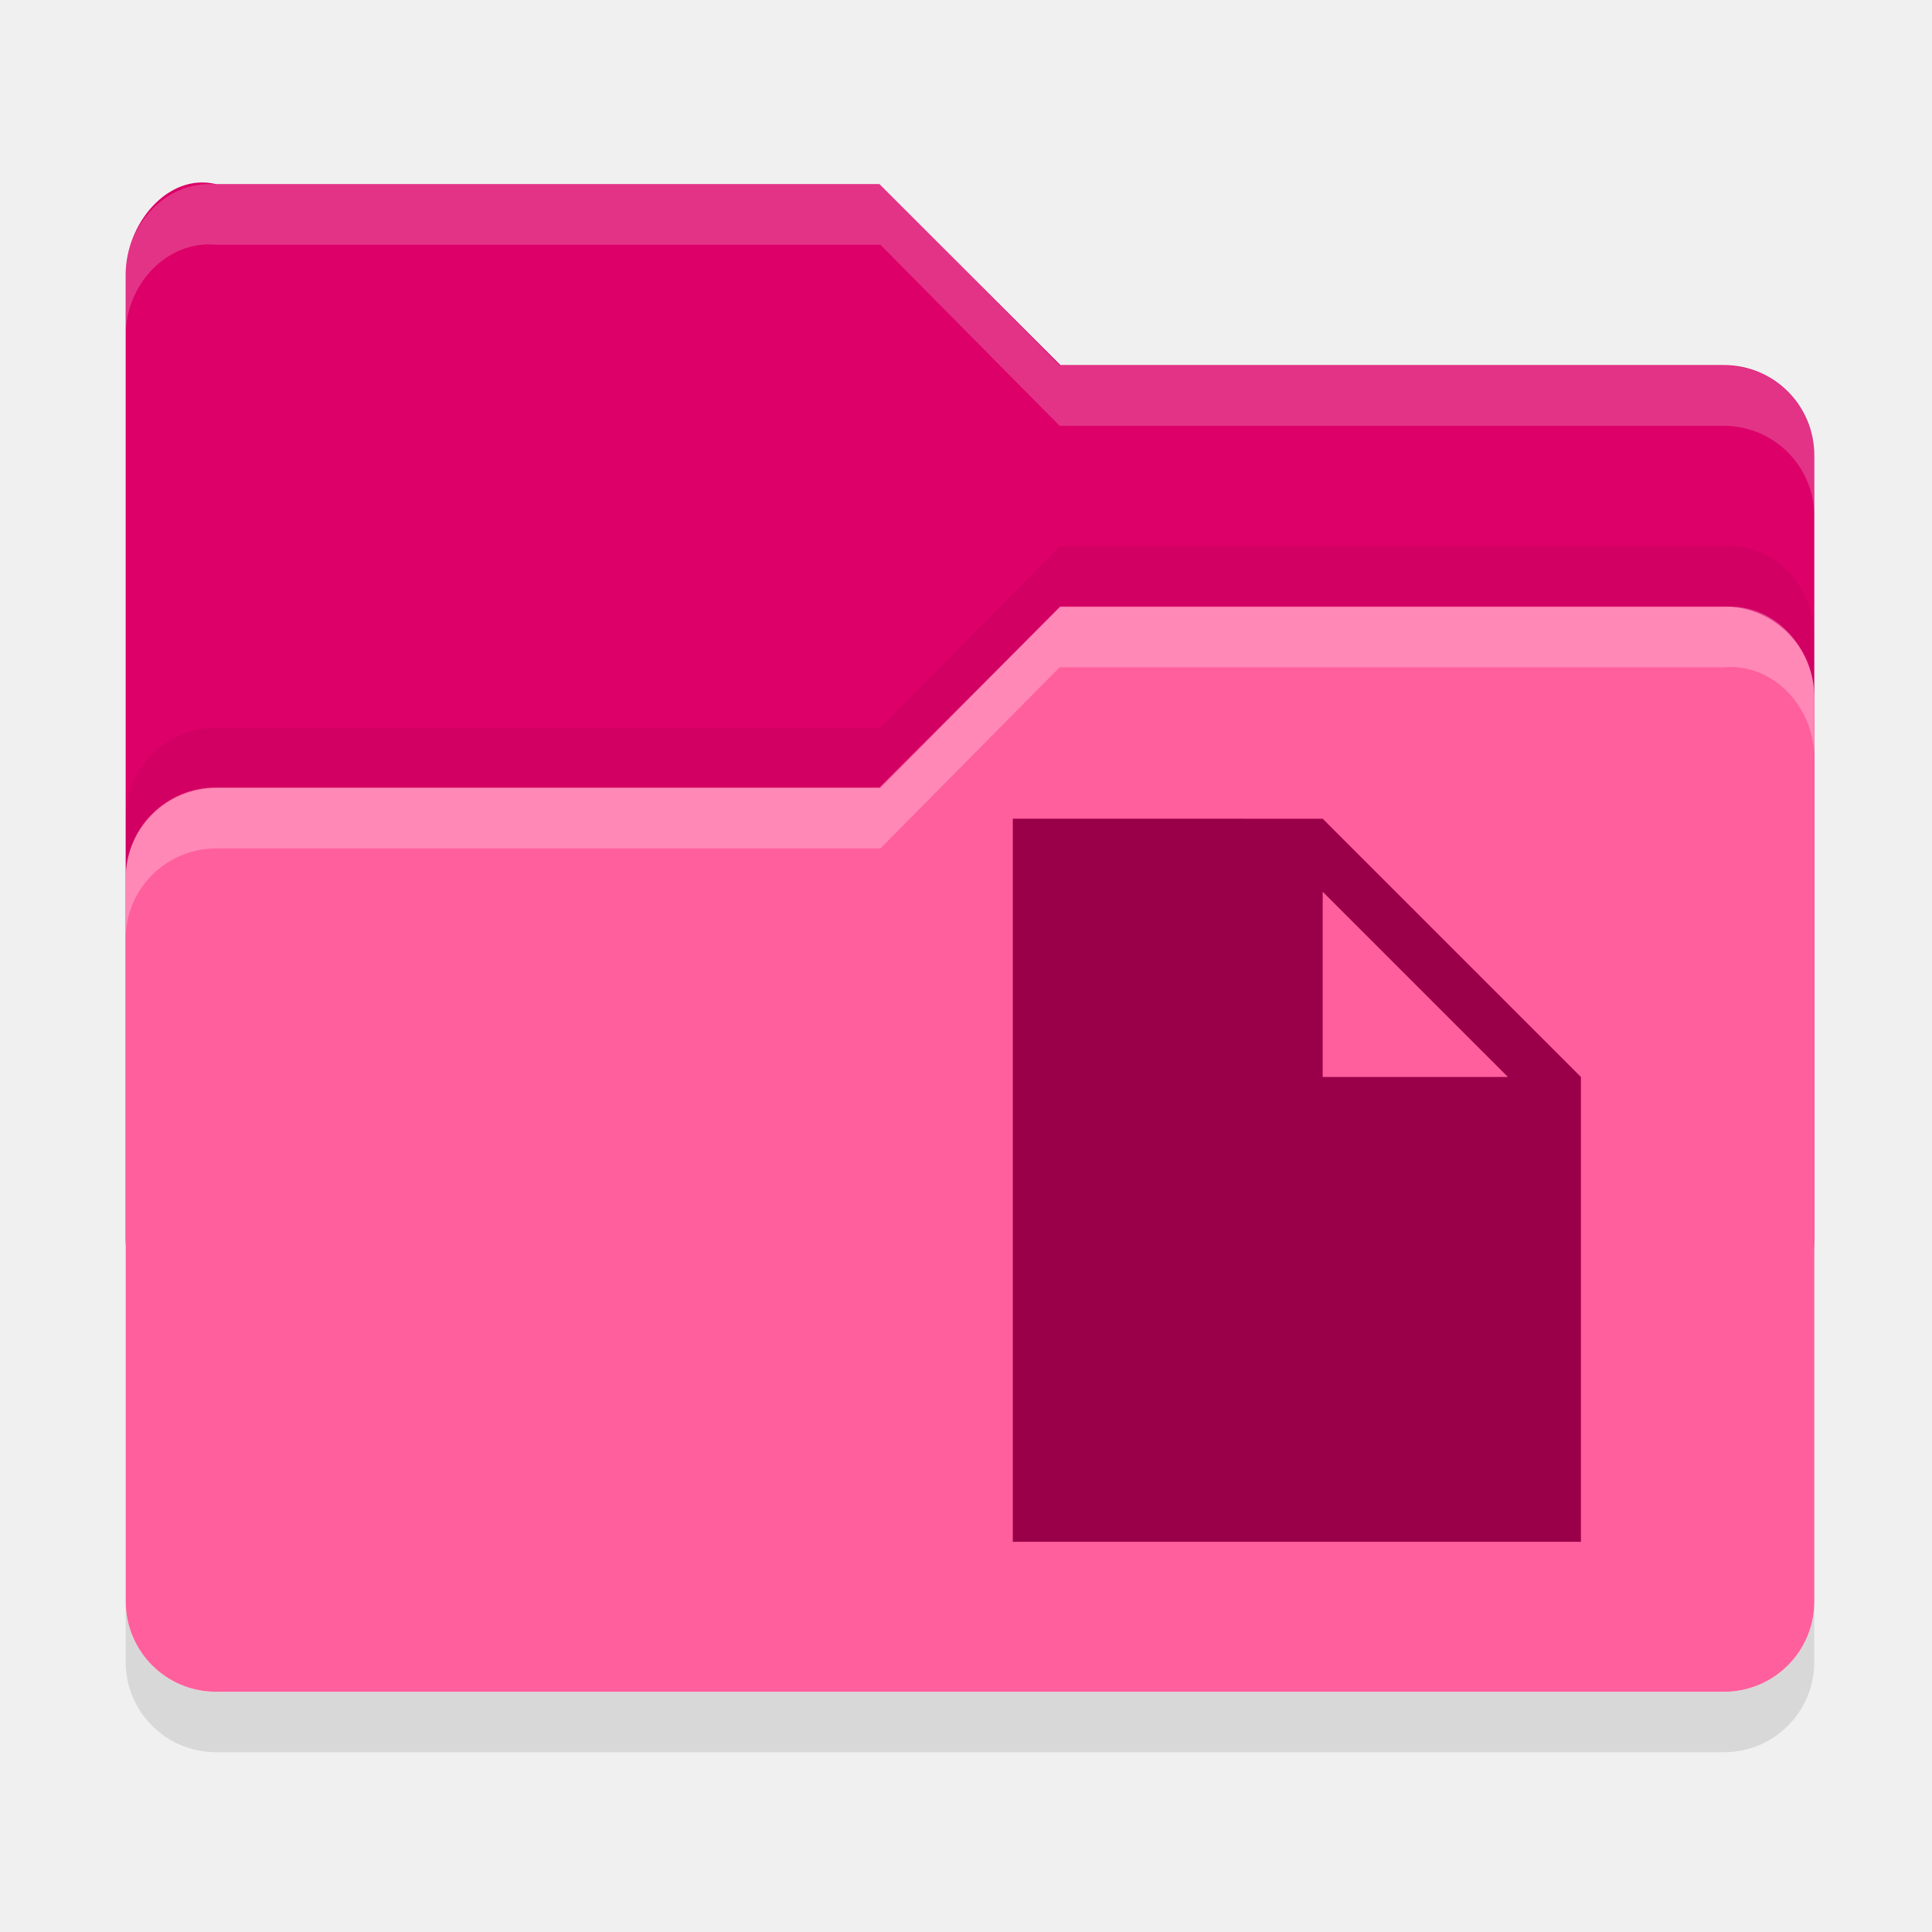
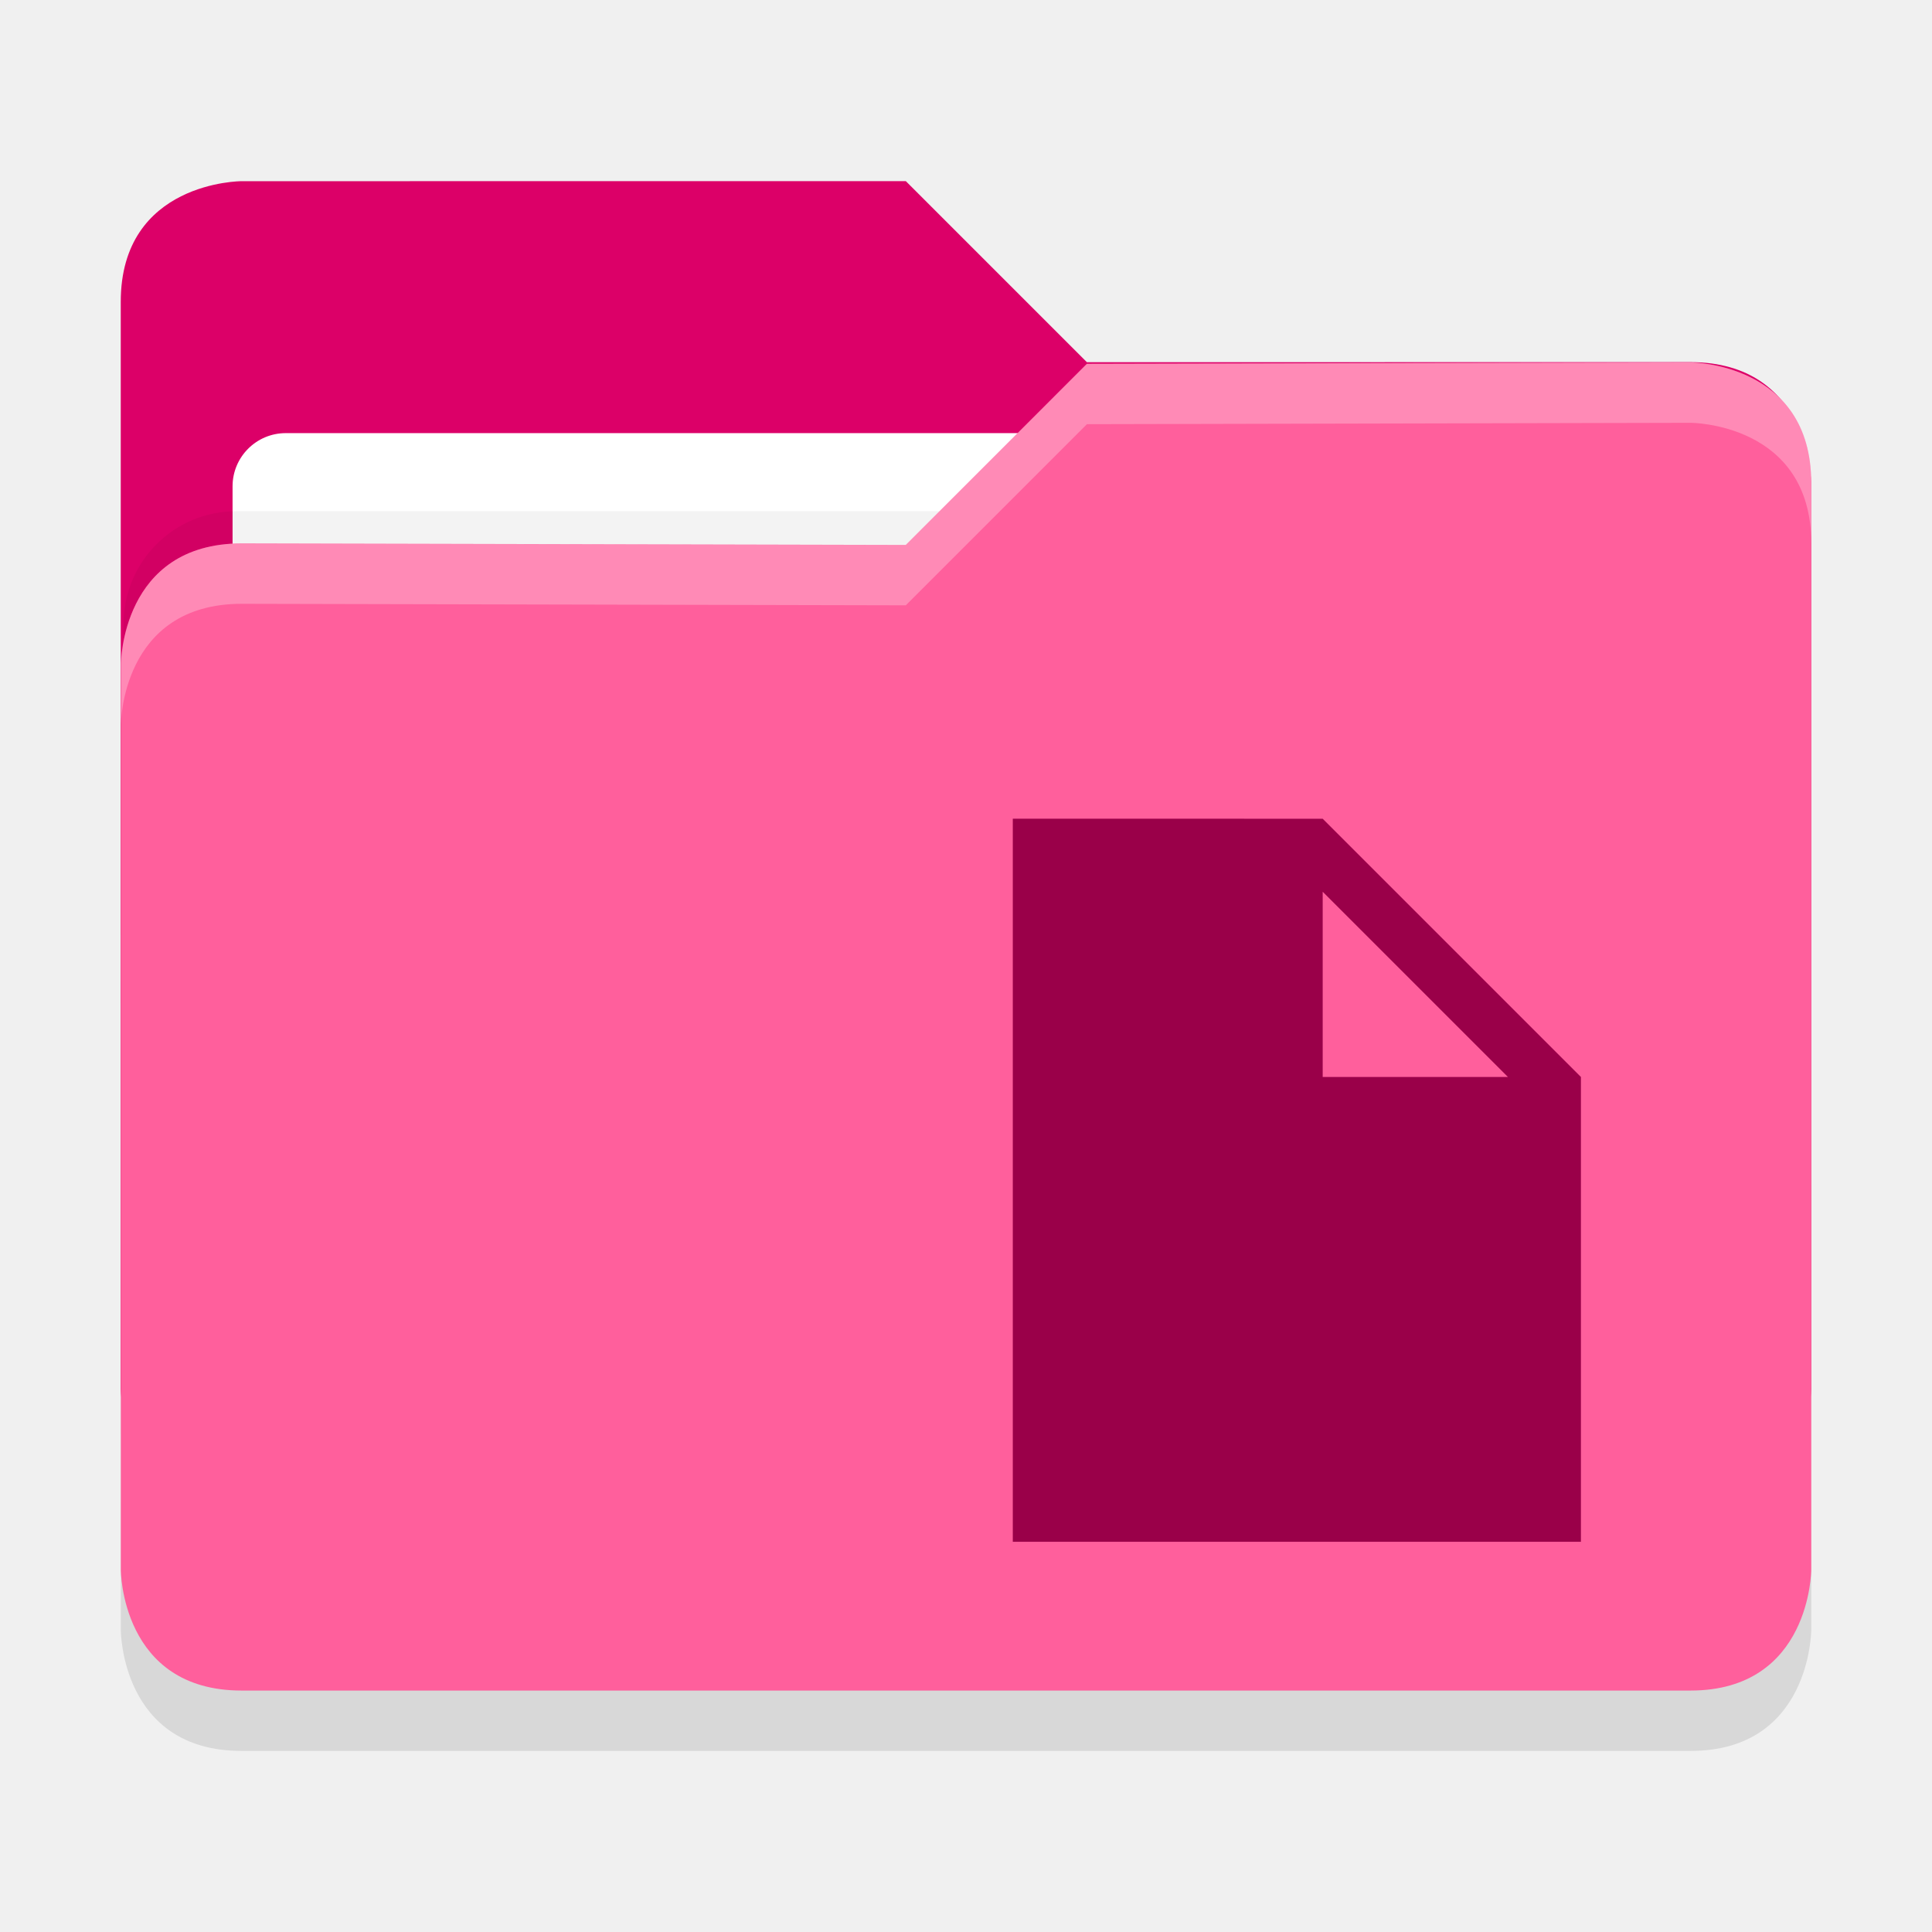
<svg xmlns="http://www.w3.org/2000/svg" width="32" height="32" version="1" id="svg14" xml:space="preserve">
  <defs id="defs18" />
-   <g id="g972" transform="translate(2.823484,-0.8248791)" style="display:inline;opacity:1">
+   <g id="g972" transform="translate(2.823484,-0.8248791)" style="display:none;opacity:1">
    <path style="display:inline;opacity:0.1;fill:#000000;fill-opacity:1;stroke:none;enable-background:new" d="m -0.742,27.349 v 1 c 0,0.83 0.668,1.498 1.498,1.498 h 24.973 c 0.83,0 1.498,-0.668 1.498,-1.498 v -1 c 0,0.83 -0.668,1.498 -1.498,1.498 H 0.756 c -0.83,0 -1.498,-0.668 -1.498,-1.498 z" id="path4818" />
    <path style="display:inline;fill:#dc0068;fill-opacity:1;stroke:none;enable-background:new" d="M -0.742,21.355 V 5.373 c 0,-0.83 0.691,-1.692 1.498,-1.498 h 10.988 l 2.997,2.997 H 25.729 c 0.83,0 1.498,0.668 1.498,1.498 v 12.986 c 0,0.83 -0.668,1.498 -1.498,1.498 H 0.757 c -0.83,0 -1.498,-0.668 -1.498,-1.498 z" id="path4860" />
    <path id="path4864" d="M 27.227,27.348 V 12.369 c 0,-0.83 -0.668,-1.498 -1.498,-1.498 H 14.741 l -2.997,2.997 H 0.757 c -0.83,0 -1.498,0.668 -1.498,1.498 v 11.982 c 0,0.83 0.668,1.498 1.498,1.498 H 25.729 c 0.83,0 1.498,-0.668 1.498,-1.498 z" style="display:inline;fill:#ff5f9c;fill-opacity:1;stroke:none;enable-background:new" />
    <path style="display:inline;opacity:0.26;fill:#ffffff;fill-opacity:1;stroke:none;enable-background:new" d="m 14.727,10.878 -2.969,3 h -11 c -0.83,0 -1.5,0.67 -1.5,1.5 v 1 c 0,-0.83 0.67,-1.5 1.5,-1.5 h 11 l 2.969,-3 h 11 c 0.827,-0.075 1.5,0.67 1.5,1.5 v -1 c 0,-0.83 -0.673,-1.575 -1.5,-1.5 z" id="path4868" />
    <path id="path4940" d="m 14.727,9.878 -2.969,3 h -11 c -0.83,0 -1.5,0.67 -1.5,1.5 v 1 c 0,-0.83 0.67,-1.5 1.5,-1.5 h 11 l 2.969,-3 h 11 c 0.827,-0.075 1.5,0.67 1.5,1.5 v -1 c 0,-0.83 -0.673,-1.575 -1.5,-1.5 z" style="display:inline;opacity:0.05;fill:#000000;fill-opacity:1;stroke:none;enable-background:new" />
    <path id="path4944" d="m 11.758,3.878 2.969,3 h 11 c 0.83,0 1.5,0.67 1.5,1.5 v 1 c 0,-0.83 -0.67,-1.5 -1.5,-1.5 h -11 l -2.969,-3 h -11 c -0.827,-0.075 -1.5,0.67 -1.5,1.5 v -1 c 0,-0.83 0.673,-1.575 1.5,-1.5 z" style="display:inline;opacity:0.2;fill:#ffffff;fill-opacity:1;stroke:none;enable-background:new" />
  </g>
-   <g id="g6477" style="display:none">
+   <g id="g6477" style="display:inline">
    <path id="path4811" d="M 30,27 V 9.002 c 0,-2 -2,-2 -2,-2 L 18.002,7.026 15.003,10.026 4.003,10 c -2,0 -2,2 -2,2 l -0.002,15.001 c 0,0 7e-6,2 2,2 H 28 c 1.994,0 2,-2 2,-2 z" style="display:inline;opacity:0.1;fill:#000000;fill-opacity:1;stroke:none;stroke-width:1;enable-background:new" />
    <path id="path4809" d="M 2,22.999 V 5 C 2,3.001 4,3.001 4,3.001 L 15.003,3 l 2.999,2.999 9.995,-9.999e-4 c 2,0 2,2 2,2 l 0.002,15.001 c 0,0 -10e-6,2 -2,2 H 4 C 2.006,24.999 2,22.999 2,22.999 Z" style="display:inline;fill:#dc0068;fill-opacity:1;stroke:none;stroke-width:1;enable-background:new" />
    <rect style="display:inline;opacity:1;fill:#ffffff;fill-opacity:1;stroke-width:1.01" id="rect2475" width="23.293" height="12.705" x="3.852" y="7.174" ry="0.881" />
    <rect style="opacity:0.05;fill:#000000;fill-opacity:1;stroke-width:0.993" id="rect2485" width="25.096" height="11.411" x="2.048" y="8.468" ry="1.862" />
    <path style="display:inline;opacity:1;fill:#ff5f9c;fill-opacity:1;stroke:none;stroke-width:1;enable-background:new" d="M 30,26 V 8.002 c 0,-2 -2,-2 -2,-2 L 18.002,6.026 15.003,9.026 4.003,9 c -2,0 -2,2 -2,2 l -0.002,15.001 c 0,0 7e-6,2 2,2 H 28 c 1.994,0 2,-2 2,-2 z" id="path4807" />
    <path style="display:inline;opacity:0.268;fill:#ffffff;fill-opacity:1;stroke:none;stroke-width:1;enable-background:new" d="M 28,6.003 18.002,6.026 15.003,9.026 4.003,9.001 c -2,0 -2,2 -2,2 v 1 c 0,0 3e-6,-2 2,-2 l 11,0.025 3,-3 9.998,-0.023 c 0,0 2,0 2,2 V 8.003 C 30,6.003 28,6.003 28,6.003 Z" id="path4815" />
  </g>
  <rect style="display:none;opacity:0.386;fill:#107540;stroke-width:1.167" id="rect6959" width="11.708" height="12.038" x="15.471" y="13.528" ry="0" rx="0" />
  <path style="color:#000000;display:inline;overflow:visible;visibility:visible;fill:#9a0049;fill-opacity:1;fill-rule:nonzero;stroke:none;stroke-width:0.855;marker:none;enable-background:accumulate" d="m 16.775,13.56 v 11.977 h 9.41 v -7.699 l -4.277,-4.277 z m 5.133,1.21 3.068,3.068 h -3.068 z" id="path3028" />
  <path style="display:none;fill:#9a0049;fill-opacity:1;stroke:none;stroke-width:0.854" d="m 19.636,13.576 v 6.83 h -3.415 l 5.122,5.122 5.122,-5.122 h -3.415 v -6.83 z" id="rect2883" />
  <path style="display:none;opacity:1;fill:#9a0049;fill-opacity:1;stroke:#4b4b4b;stroke-width:0;stroke-linejoin:miter;stroke-miterlimit:4;stroke-dasharray:none;stroke-dashoffset:0;stroke-opacity:1" d="m 18.945,13.634 v 0.885 0.932 0.909 5.817 a 2.271,1.817 0 0 0 -1.363,-0.366 2.271,1.817 0 0 0 -2.271,1.817 2.271,1.817 0 0 0 2.271,1.817 2.271,1.817 0 0 0 2.271,-1.817 v -7.269 h 6.36 v 4.908 a 2.271,1.817 0 0 0 -1.363,-0.366 2.271,1.817 0 0 0 -2.271,1.817 2.271,1.817 0 0 0 2.271,1.817 2.271,1.817 0 0 0 2.271,-1.817 v -6.36 -0.909 -1.817 h -0.818 z" id="rect4067-4-5" />
  <path style="display:none;opacity:1;fill:#9a0049;fill-opacity:1;stroke:#102b68;stroke-width:0;stroke-linecap:butt;stroke-linejoin:miter;stroke-miterlimit:4;stroke-dasharray:none;stroke-dashoffset:0;stroke-opacity:1" d="m 18.809,14.768 -0.836,1.672 h -1.672 c -0.463,0 -0.836,0.373 -0.836,0.836 v 5.852 c 0,0.463 0.373,0.836 0.836,0.836 h 10.032 c 0.463,0 0.836,-0.373 0.836,-0.836 v -5.852 c 0,-0.463 -0.373,-0.813 -0.836,-0.836 h -1.672 l -0.836,-1.672 h -2.508 z m 2.508,2.508 c 1.385,0 2.508,1.123 2.508,2.508 0,1.385 -1.123,2.508 -2.508,2.508 -1.385,0 -2.508,-1.123 -2.508,-2.508 0,-1.385 1.123,-2.508 2.508,-2.508 z" id="rect3990-7" />
  <path id="path8192" style="color:#000000;display:none;overflow:visible;visibility:visible;fill:#9a0049;fill-opacity:1;fill-rule:nonzero;stroke:none;stroke-width:1.081;marker:none;enable-background:new" d="m 24.938,13.807 a 2.128,2.128 0 0 0 -2.128,2.128 2.128,2.128 0 0 0 0.027,0.316 l -3.571,1.73 a 2.128,2.128 0 0 0 -1.473,-0.591 2.128,2.128 0 0 0 -2.128,2.128 2.128,2.128 0 0 0 2.128,2.128 2.128,2.128 0 0 0 1.474,-0.599 l 3.559,1.796 a 2.128,2.128 0 0 0 0,0.001 2.128,2.128 0 0 0 -0.015,0.258 2.128,2.128 0 0 0 2.128,2.128 2.128,2.128 0 0 0 2.128,-2.128 2.128,2.128 0 0 0 -2.128,-2.128 2.128,2.128 0 0 0 -1.45,0.574 l -3.58,-1.81 a 2.128,2.128 0 0 0 0.013,-0.22 2.128,2.128 0 0 0 -0.015,-0.255 l 3.605,-1.754 a 2.128,2.128 0 0 0 1.428,0.553 2.128,2.128 0 0 0 2.128,-2.128 2.128,2.128 0 0 0 -2.128,-2.128 z" />
  <path id="path2" style="color:#bebebe;display:none;fill:#9a0049;fill-opacity:1;stroke-width:0.713;marker:none" d="m 21.936,14.343 c -2.641,0 -4.815,1.74 -5.052,4.278 h -1.282 l 1.892,2.377 1.892,-2.377 h -1.235 c 0.234,-1.851 1.843,-3.037 3.786,-3.037 2.103,0 3.81,1.68 3.81,3.75 0,2.07 -1.707,3.75 -3.811,3.75 -1.141,0 -2.166,-0.495 -2.864,-1.278 l -0.927,0.845 a 5.094,5.094 0 0 0 3.792,1.674 c 2.8,0 5.073,-2.236 5.073,-4.991 0,-2.755 -2.272,-4.991 -5.073,-4.991 z M 21.78,16.245 21.306,19.572 23.683,21.473 V 20.998 L 22.257,19.097 V 16.245 Z" />
  <path id="path850-3" style="display:none;opacity:1;fill:#9a0049;fill-opacity:1;stroke:none;stroke-width:0.962px;stroke-linecap:butt;stroke-linejoin:miter;stroke-opacity:1" d="m 21.331,14.693 c -2.3,0.003 -4.405,0.958 -5.725,2.457 l 1.279,1.608 c 0.942,-1.474 2.73,-2.137 4.446,-2.139 1.716,8.98e-4 3.499,0.665 4.442,2.139 l 1.279,-1.608 C 25.926,15.496 23.631,14.694 21.331,14.693 Z m 0,2.881 a 4.125,3.308 0 0 0 -3.787,1.998 l 1.05,1.313 a 3.838,4.555 0 0 1 2.737,-1.369 3.838,4.555 0 0 1 2.738,1.365 l 1.046,-1.307 A 4.125,3.308 0 0 0 21.331,17.574 Z m 0.004,2.885 c -0.849,0 -1.841,0.733 -2.188,1.116 l 2.184,2.731 2.183,-2.731 C 23.167,21.172 22.185,20.459 21.334,20.459 Z" />
  <path id="path5079" style="color:#000000;font-style:normal;font-variant:normal;font-weight:normal;font-stretch:normal;font-size:medium;line-height:normal;font-family:Sans;-inkscape-font-specification:Sans;text-indent:0;text-align:start;text-decoration:none;text-decoration-line:none;letter-spacing:normal;word-spacing:normal;text-transform:none;writing-mode:lr-tb;direction:ltr;baseline-shift:baseline;text-anchor:start;display:none;overflow:visible;visibility:visible;fill:#9a0049;fill-opacity:1;stroke:none;stroke-width:1.185;marker:none;enable-background:new" d="m 20.222,14.242 c -2.308,0 -4.199,1.889 -4.199,4.195 0,2.306 1.891,4.195 4.199,4.195 0.88,0 1.699,-0.274 2.376,-0.741 l 2.81,2.81 a 0.766,0.766 0 1 0 1.072,-1.096 l -2.798,-2.798 c 0.467,-0.676 0.741,-1.492 0.741,-2.37 0,-2.306 -1.892,-4.195 -4.201,-4.195 z m 0,1.53 c 1.484,0 2.667,1.182 2.667,2.665 0,1.482 -1.183,2.665 -2.667,2.665 -1.484,0 -2.667,-1.182 -2.667,-2.665 0,-1.482 1.183,-2.665 2.667,-2.665 z" />
  <path style="color:#000000;display:none;overflow:visible;visibility:visible;fill:#9a0049;fill-opacity:1;fill-rule:nonzero;stroke:none;stroke-width:0.749;marker:none;enable-background:accumulate" d="m 16.933,13.543 v 8.993 h 0.749 V 21.787 h 0.749 v 0.749 H 19.181 V 21.787 h 0.749 v 0.749 h 0.749 V 21.787 h 0.749 v 0.749 h 0.749 V 21.787 h 0.749 v 0.749 h 0.749 V 21.787 h 0.749 v 0.749 h 0.749 V 21.787 h 0.749 v -4.496 l -3.747,-3.747 z m 8.243,8.993 v 0.749 h 0.749 v -0.749 z m 0,0.749 h -0.749 v 0.749 h 0.749 z m 0,0.749 v 0.749 h 0.749 v -0.749 z m 0,0.749 h -0.749 v 0.749 h 0.749 z m -0.749,0 v -0.749 h -0.749 v 0.749 z m -0.749,0 h -0.749 v 0.749 h 0.749 z m -0.749,0 v -0.749 h -0.749 v 0.749 z m -0.749,0 H 21.429 v 0.749 h 0.749 z m -0.749,0 v -0.749 h -0.749 v 0.749 z m -0.749,0 h -0.749 v 0.749 h 0.749 z m -0.749,0 V 24.035 H 19.181 v 0.749 z m -0.749,0 h -0.749 v 0.749 h 0.749 z m -0.749,0 v -0.749 h -0.749 v 0.749 z m -0.749,0 h -0.749 v 0.749 h 0.749 z m 0,-0.749 v -0.749 h -0.749 v 0.749 z m 0,-0.749 h 0.749 v -0.749 h -0.749 z m 0.749,0 v 0.749 h 0.749 v -0.749 z m 0.749,0 h 0.749 V 22.536 H 19.181 Z m 0.749,0 v 0.749 h 0.749 v -0.749 z m 0.749,0 h 0.749 v -0.749 h -0.749 z m 0.749,0 v 0.749 h 0.749 v -0.749 z m 0.749,0 h 0.749 v -0.749 h -0.749 z m 0.749,0 v 0.749 h 0.749 v -0.749 z m 0.749,0 h 0.749 v -0.749 h -0.749 z m -1.499,-8.682 2.687,2.687 h -2.687 z" id="path3028-0" />
  <path style="display:none;fill:#9a0049;fill-opacity:1;stroke:#4b4b4b;stroke-width:0;stroke-linejoin:miter;stroke-miterlimit:4;stroke-dasharray:none;stroke-dashoffset:0;stroke-opacity:1" d="m 16.598,13.628 v 11.821 h 1.576 0.788 4.728 0.788 1.576 V 13.628 h -1.576 -0.788 -4.728 -0.788 z m 2.364,0.788 h 4.728 v 4.728 h -4.728 z m -1.576,0.788 h 0.788 v 0.788 h -0.788 z m 7.093,0 h 0.788 v 0.788 h -0.788 z m -7.093,1.576 h 0.788 v 0.788 h -0.788 z m 7.093,0 h 0.788 v 0.788 h -0.788 z m -7.093,1.576 h 0.788 v 0.788 h -0.788 z m 7.093,0 h 0.788 v 0.788 h -0.788 z m -7.093,1.576 h 0.788 v 0.788 h -0.788 z m 1.576,0 h 4.728 v 4.728 h -4.728 z m 5.516,0 h 0.788 v 0.788 h -0.788 z m -7.093,1.576 h 0.788 v 0.788 h -0.788 z m 7.093,0 h 0.788 v 0.788 h -0.788 z m -7.093,1.576 h 0.788 v 0.788 h -0.788 z m 7.093,0 h 0.788 v 0.788 h -0.788 z" id="rect3793-0" />
  <path style="color:#bebebe;display:none;overflow:visible;visibility:visible;fill:#9a0049;fill-opacity:1;fill-rule:nonzero;stroke:none;stroke-width:0.71;marker:none;enable-background:accumulate" d="m 21.308,13.785 a 5.68,5.68 0 0 0 -0.581,0.029 c -0.573,0.058 -1.12,0.202 -1.629,0.417 a 5.68,5.68 0 0 0 -0.001,0.001 c -0.174,0.074 -0.344,0.155 -0.509,0.245 a 5.68,5.68 0 0 0 -0.119,0.073 c -0.117,0.068 -0.234,0.135 -0.345,0.211 a 5.68,5.68 0 0 0 -0.226,0.169 c -0.074,0.056 -0.149,0.109 -0.22,0.168 a 5.68,5.68 0 0 0 -0.211,0.191 c -0.066,0.061 -0.134,0.12 -0.197,0.184 a 5.68,5.68 0 0 0 -0.183,0.201 c -0.064,0.072 -0.131,0.141 -0.191,0.216 a 5.68,5.68 0 0 0 -0.162,0.218 c -0.056,0.077 -0.113,0.152 -0.165,0.232 a 5.68,5.68 0 0 0 -0.125,0.204 c -0.059,0.098 -0.117,0.197 -0.171,0.3 a 5.68,5.68 0 0 0 -0.082,0.169 c -0.052,0.109 -0.103,0.219 -0.148,0.331 a 5.68,5.68 0 0 0 -0.076,0.207 c -0.039,0.108 -0.076,0.215 -0.108,0.326 a 5.68,5.68 0 0 0 -0.055,0.214 c -0.028,0.113 -0.054,0.227 -0.075,0.343 a 5.68,5.68 0 0 0 -0.035,0.22 c -0.015,0.107 -0.03,0.213 -0.039,0.322 a 5.68,5.68 0 0 0 -0.025,0.488 5.68,5.68 0 0 0 0.029,0.574 c 2.29e-4,0.002 -2.31e-4,0.005 0,0.007 0.058,0.573 0.202,1.12 0.417,1.629 a 5.68,5.68 0 0 0 0.001,0.001 c 0.074,0.174 0.155,0.344 0.245,0.509 a 5.68,5.68 0 0 0 0.073,0.119 c 0.068,0.117 0.135,0.234 0.211,0.345 a 5.68,5.68 0 0 0 0.169,0.226 c 0.056,0.074 0.109,0.149 0.168,0.22 a 5.68,5.68 0 0 0 0.191,0.211 c 0.061,0.066 0.12,0.134 0.184,0.197 a 5.68,5.68 0 0 0 0.201,0.183 c 0.072,0.064 0.141,0.131 0.216,0.191 a 5.68,5.68 0 0 0 0.218,0.162 c 0.077,0.056 0.152,0.113 0.232,0.165 a 5.68,5.68 0 0 0 0.204,0.125 c 0.098,0.059 0.197,0.117 0.3,0.171 a 5.68,5.68 0 0 0 0.169,0.082 c 0.109,0.052 0.219,0.103 0.331,0.148 a 5.68,5.68 0 0 0 0.207,0.076 c 0.108,0.039 0.215,0.076 0.326,0.108 a 5.68,5.68 0 0 0 0.214,0.055 c 0.113,0.028 0.227,0.054 0.343,0.075 a 5.68,5.68 0 0 0 0.22,0.035 c 0.107,0.015 0.213,0.03 0.322,0.039 a 5.68,5.68 0 0 0 0.488,0.025 c 0.191,0 0.381,-0.009 0.567,-0.028 a 5.68,5.68 0 0 0 0.014,-0.001 c 0.573,-0.058 1.12,-0.202 1.629,-0.417 5.71e-4,-2.42e-4 7.81e-4,-0.001 0.001,-0.001 0.174,-0.074 0.344,-0.155 0.509,-0.245 9.23e-4,-4.95e-4 0.002,-9.23e-4 0.003,-0.001 a 5.68,5.68 0 0 0 0.116,-0.072 c 0.117,-0.068 0.234,-0.135 0.345,-0.211 a 5.68,5.68 0 0 0 0.226,-0.169 c 0.074,-0.056 0.149,-0.109 0.22,-0.168 a 5.68,5.68 0 0 0 0.211,-0.191 c 0.066,-0.061 0.134,-0.12 0.197,-0.184 a 5.68,5.68 0 0 0 0.183,-0.201 c 0.064,-0.072 0.131,-0.141 0.191,-0.216 a 5.68,5.68 0 0 0 0.162,-0.218 c 0.056,-0.077 0.113,-0.152 0.165,-0.232 a 5.68,5.68 0 0 0 0.125,-0.204 c 0.059,-0.098 0.117,-0.197 0.171,-0.3 a 5.68,5.68 0 0 0 0.082,-0.169 c 0.052,-0.109 0.103,-0.219 0.148,-0.331 a 5.68,5.68 0 0 0 0.076,-0.207 c 0.039,-0.108 0.076,-0.215 0.108,-0.326 a 5.68,5.68 0 0 0 0.055,-0.214 c 0.028,-0.113 0.054,-0.227 0.075,-0.343 a 5.68,5.68 0 0 0 0.035,-0.22 c 0.015,-0.107 0.03,-0.213 0.039,-0.322 a 5.68,5.68 0 0 0 0.025,-0.488 c 0,-0.191 -0.009,-0.381 -0.028,-0.567 a 5.68,5.68 0 0 0 -0.001,-0.014 c -0.058,-0.573 -0.202,-1.12 -0.417,-1.629 -2.43e-4,-5.72e-4 -0.001,-7.82e-4 -0.001,-0.001 -0.074,-0.174 -0.155,-0.344 -0.245,-0.509 -4.94e-4,-9.23e-4 -9.23e-4,-0.002 -0.001,-0.003 a 5.68,5.68 0 0 0 -0.072,-0.116 c -0.068,-0.117 -0.135,-0.234 -0.211,-0.345 A 5.68,5.68 0 0 0 25.841,16.054 c -0.056,-0.074 -0.109,-0.149 -0.168,-0.22 a 5.68,5.68 0 0 0 -0.191,-0.211 c -0.061,-0.066 -0.12,-0.134 -0.184,-0.197 a 5.68,5.68 0 0 0 -0.201,-0.183 c -0.072,-0.064 -0.141,-0.131 -0.216,-0.191 a 5.68,5.68 0 0 0 -0.218,-0.162 c -0.077,-0.056 -0.152,-0.113 -0.232,-0.165 A 5.68,5.68 0 0 0 24.227,14.599 C 24.128,14.54 24.029,14.482 23.927,14.429 a 5.68,5.68 0 0 0 -0.169,-0.082 c -0.109,-0.052 -0.219,-0.103 -0.331,-0.148 a 5.68,5.68 0 0 0 -0.207,-0.076 c -0.108,-0.039 -0.215,-0.076 -0.326,-0.108 a 5.68,5.68 0 0 0 -0.214,-0.056 c -0.113,-0.028 -0.227,-0.054 -0.343,-0.075 a 5.68,5.68 0 0 0 -0.22,-0.035 c -0.107,-0.015 -0.213,-0.03 -0.322,-0.039 a 5.68,5.68 0 0 0 -0.488,-0.025 z m 0.416,1.441 a 4.26,4.26 0 0 1 0.111,0.015 l -0.105,0.053 -0.022,-0.022 z m 0.227,0.033 a 4.26,4.26 0 0 1 1.154,0.349 v 0.018 l -0.377,0.244 0.089,0.355 0.2,-0.155 0.133,0.155 0.155,0.089 0.089,-0.266 -0.044,-0.155 0.044,-0.111 0.019,-0.017 a 4.26,4.26 0 0 1 0.202,0.123 v 0.115 c 0.046,-0.013 0.092,-0.017 0.139,-0.024 a 4.26,4.26 0 0 1 0.049,0.036 l -0.165,0.121 -0.022,0.111 -0.288,0.244 -0.288,-0.067 v -0.177 l -0.133,0.089 0.067,0.155 h -0.222 l -0.111,0.2 -0.133,0.155 -0.266,0.044 0.155,0.155 0.044,0.155 h -0.2 l -0.244,0.133 v 0.399 h 0.111 l 0.111,0.111 0.244,-0.111 0.089,-0.244 0.177,-0.111 0.022,-0.089 0.288,-0.067 0.155,0.177 0.177,0.089 -0.111,0.2 0.155,-0.044 0.089,-0.2 -0.2,-0.222 h 0.089 l 0.177,0.155 0.044,0.222 0.155,0.2 0.044,-0.288 0.089,-0.044 c 0.094,0.1 0.165,0.221 0.244,0.333 l 0.311,0.022 0.155,0.111 -0.067,0.111 -0.177,0.155 h -0.244 l -0.333,-0.111 -0.155,0.022 -0.133,0.133 -0.355,-0.355 -0.244,-0.067 -0.355,0.044 -0.333,0.089 c -0.181,0.21 -0.361,0.426 -0.532,0.643 l -0.2,0.51 0.089,0.089 -0.177,0.266 0.2,0.466 c 0.162,0.187 0.327,0.368 0.488,0.555 l 0.244,-0.2 0.089,0.111 0.266,-0.155 0.089,0.089 h 0.244 l 0.155,0.177 -0.089,0.311 0.177,0.2 -0.022,0.355 0.155,0.266 -0.111,0.222 c -0.009,0.161 -0.022,0.327 -0.022,0.488 0.078,0.219 0.171,0.423 0.244,0.643 l 0.014,0.11 a 4.26,4.26 0 0 1 -2.21,0.623 4.26,4.26 0 0 1 -1.744,-0.379 l 0.169,-0.465 -0.044,-0.111 0.111,-0.2 0.288,-0.067 0.133,-0.333 -0.022,-0.444 0.222,-0.311 0.022,-0.311 C 20.14,20.954 19.856,20.799 19.555,20.641 l -0.155,-0.311 -0.266,-0.067 -0.155,-0.399 -0.355,0.044 -0.333,-0.244 -0.333,0.311 v 0.044 c -0.1,-0.03 -0.221,-0.033 -0.311,-0.089 l -0.067,-0.222 V 19.487 l -0.222,0.022 c 0.018,-0.149 0.048,-0.317 0.067,-0.466 h -0.133 l -0.133,0.177 -0.101,0.051 a 4.26,4.26 0 0 1 0.108,-0.783 h 0.193 l 0.044,-0.133 0.266,0.067 0.2,0.244 0.044,-0.422 0.355,-0.288 0.111,-0.333 0.266,-0.111 0.155,-0.2 0.333,-0.067 0.155,-0.266 h -0.488 l 0.311,-0.133 h 0.222 l 0.288,-0.111 0.044,0.288 0.133,-0.2 -0.155,-0.111 0.044,-0.111 -0.111,-0.111 -0.133,-0.022 0.044,-0.133 -0.111,-0.2 -0.222,0.089 0.044,-0.177 -0.236,-0.137 a 4.26,4.26 0 0 1 0.922,-0.456 c 0.008,0.006 0.015,0.011 0.024,0.017 l 0.044,-0.04 a 4.26,4.26 0 0 1 0.399,-0.112 v 0.042 l -0.177,0.2 0.244,0.488 0.177,-0.089 0.2,-0.333 c 0.298,-0.094 0.584,-0.203 0.865,-0.333 l -0.022,0.133 0.133,0.089 0.244,-0.177 z m 0.222,0.545 v 0.133 l 0.089,0.111 v 0.2 l -0.044,0.288 0.222,-0.044 0.177,-0.155 -0.155,-0.155 c -0.049,-0.132 -0.094,-0.25 -0.155,-0.377 z m -3.273,0.151 -0.166,0.315 0.022,0.111 -0.2,0.089 -0.133,0.288 -0.044,-0.266 -0.086,-0.032 a 4.26,4.26 0 0 1 0.607,-0.505 z m 3.073,0.137 -0.133,0.044 0.022,0.266 0.2,-0.111 z M 25.435,18.425 a 4.26,4.26 0 0 1 0.053,0.237 l -0.053,-0.04 z m -0.865,0.042 0.2,0.244 0.266,0.555 0.155,0.177 -0.089,0.2 0.155,0.177 c -0.065,0.004 -0.133,0 -0.2,0 -0.121,-0.259 -0.218,-0.527 -0.311,-0.799 l -0.155,-0.177 -0.089,-0.333 z m 0.996,1.064 a 4.26,4.26 0 0 1 -0.012,0.254 c -0.092,0.014 -0.181,0.029 -0.273,0.036 l 0.222,-0.244 z m -8.51,0.136 0.237,0.065 0.155,0.222 0.266,0.2 0.133,-0.044 0.111,0.067 v 0.022 l -0.133,0.422 -0.111,0.155 0.022,0.089 -0.089,0.333 0.333,0.599 0.333,0.311 0.155,0.2 -0.015,0.315 a 4.26,4.26 0 0 1 -1.398,-2.954 z m 8.446,0.527 a 4.26,4.26 0 0 1 -0.51,1.405 v -0.491 l 0.177,-0.377 0.2,-0.222 z" id="path6534" />
  <path transform="matrix(0.8484862,-0.00706187,0.00706187,0.8484862,-426.9927,-129.757)" d="m 530.949,186.709 c -0.779,0.552 -3.158,-1.906 -4.113,-1.918 -0.955,-0.012 -3.395,2.386 -4.161,1.815 -0.766,-0.571 0.837,-3.592 0.553,-4.504 -0.284,-0.912 -3.318,-2.492 -3.012,-3.396 0.306,-0.905 3.675,-0.314 4.454,-0.866 0.78,-0.552 1.344,-3.926 2.3,-3.914 0.955,0.012 1.434,3.398 2.2,3.969 0.766,0.571 4.149,0.065 4.433,0.977 0.284,0.912 -2.788,2.414 -3.095,3.319 -0.307,0.905 1.22,3.966 0.44,4.518 z" id="path11922" style="color:#000000;display:none;overflow:visible;visibility:visible;fill:#9a0049;fill-opacity:1;fill-rule:nonzero;stroke:none;stroke-width:2;marker:none;enable-background:accumulate" />
  <path style="display:none;opacity:1;fill:#9a0049;fill-opacity:1;stroke:none;stroke-width:1.647;stroke-linecap:butt;stroke-linejoin:round;stroke-miterlimit:4;stroke-dasharray:none;stroke-dashoffset:0;stroke-opacity:1" d="m 16.38,24.495 c -0.456,0 -0.824,-0.367 -0.824,-0.824 v -8.237 c 0,-0.456 0.367,-0.824 0.824,-0.824 h 9.884 c 0.456,0 0.824,0.367 0.824,0.824 v 8.237 c 0,0.456 -0.367,0.824 -0.824,0.824 z m 0.824,-0.824 h 8.237 c 0.456,0 0.824,-0.184 0.824,-0.412 0,-0.228 -0.367,-0.412 -0.824,-0.412 h -8.237 c -0.456,0 -0.824,0.184 -0.824,0.412 0,0.228 0.367,0.412 0.824,0.412 z" id="rect4149" />
  <path style="display:none;fill:#9a0049;fill-opacity:1;stroke:none;stroke-width:0.715" d="m 21.336,14.492 -5.719,5.741 h 1.43 v 4.267 h 8.533 V 20.256 h 1.474 L 24.91,18.089 V 15.922 h -1.43 v 0.737 z" id="Symbol" />
</svg>
